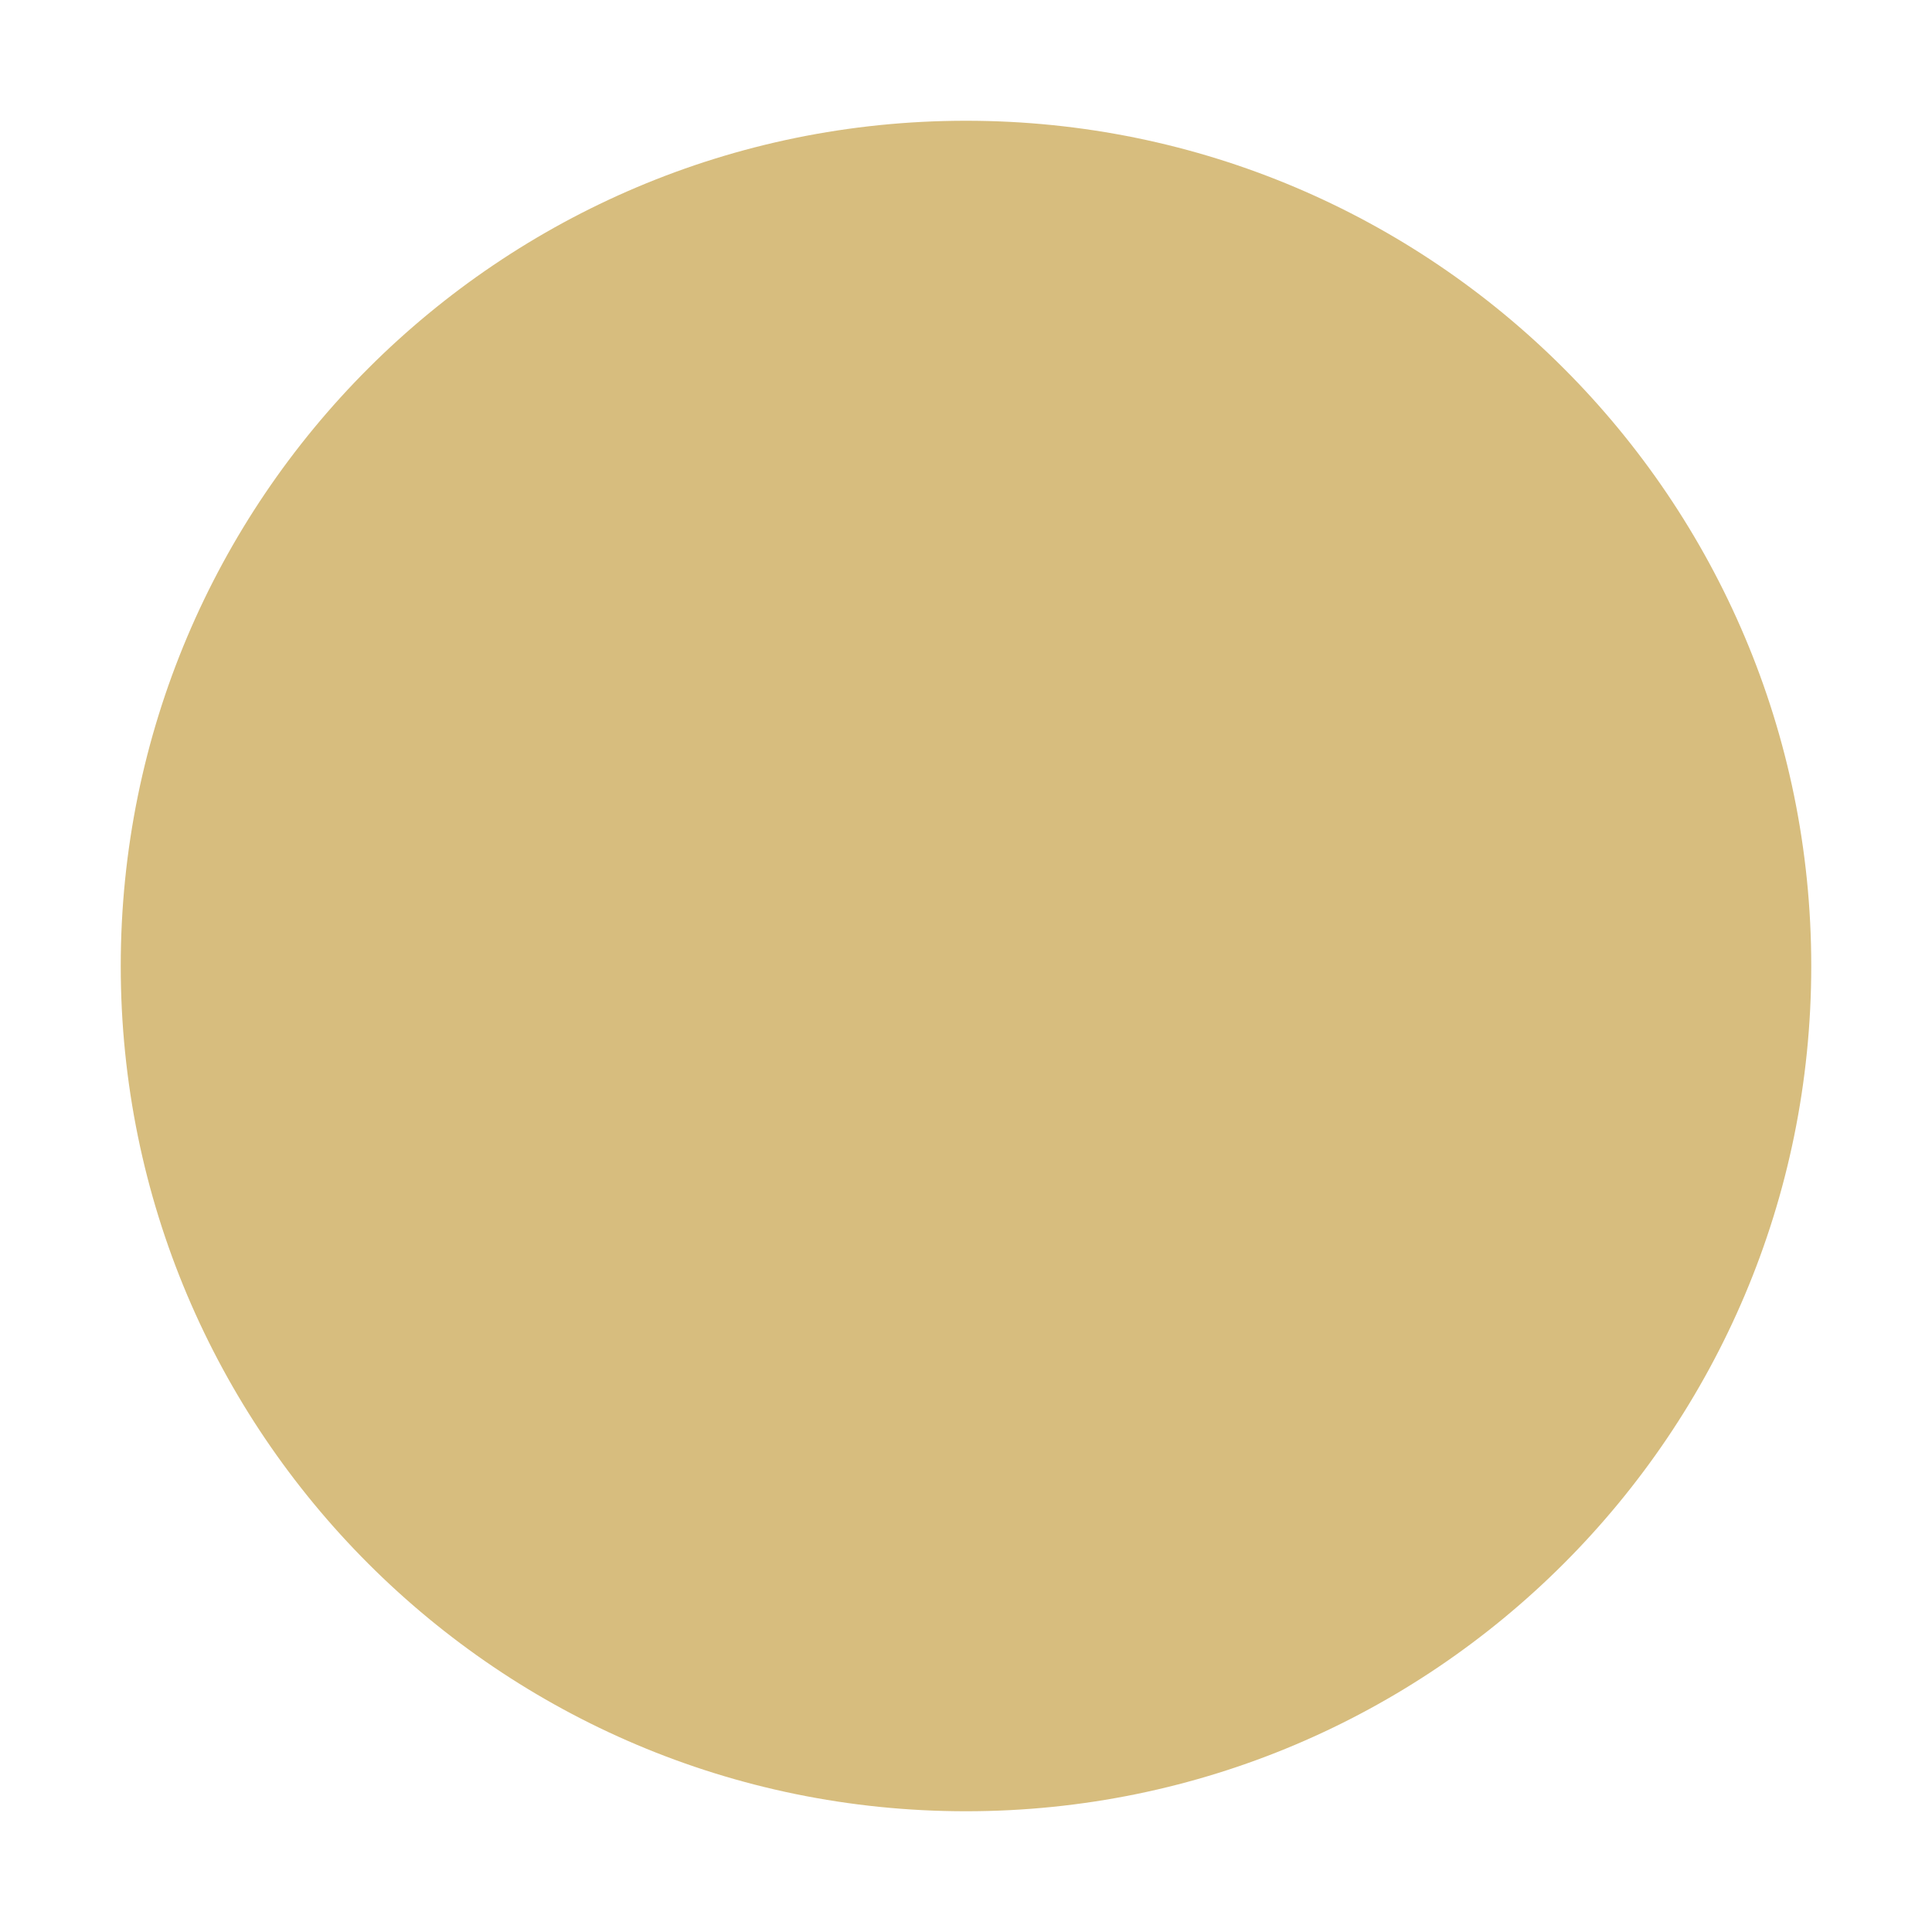
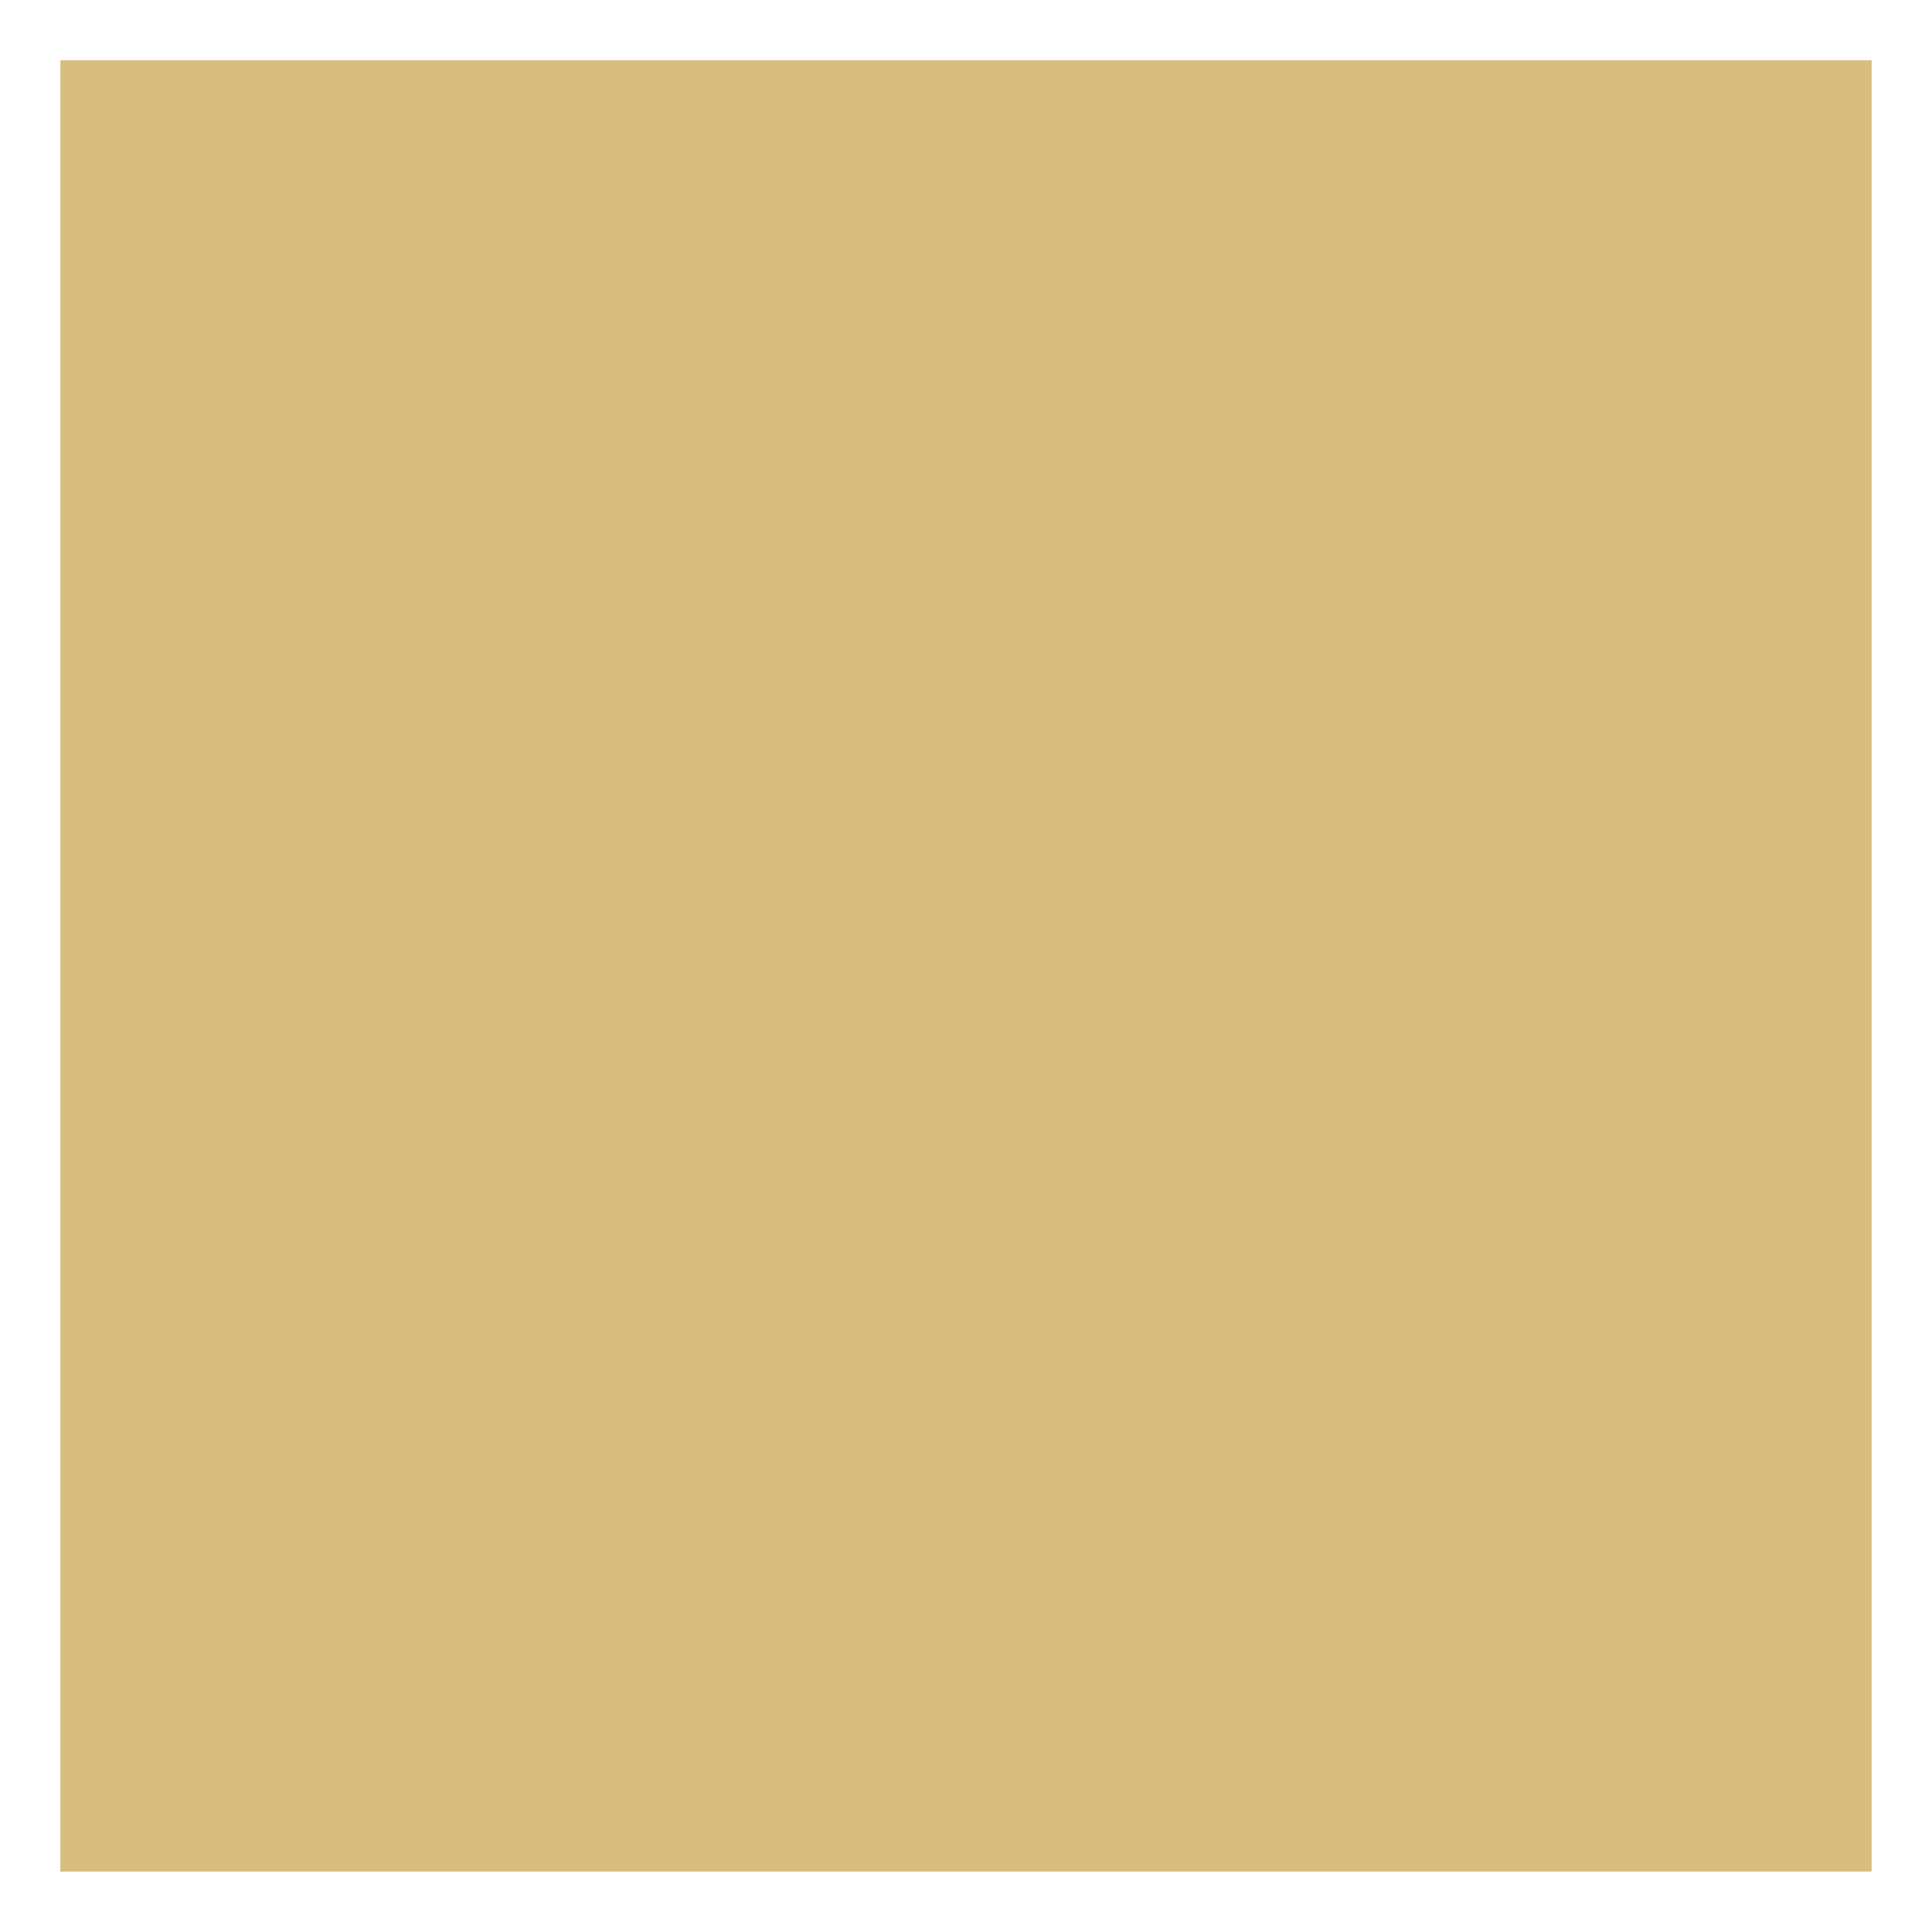
<svg xmlns="http://www.w3.org/2000/svg" width="16" height="16" id="svg2" version="1.1">
  <defs id="defs4" />
  <g id="layer1" transform="translate(-671.1429,-648.5765)">
-     <g transform="matrix(0.1265625,0,0,-0.1265625,672.0709,663.0964)" id="g4090">
-       <g transform="scale(0.1,0.1)" id="g4092">
-         <g transform="matrix(10,0,0,10,-4.003492,0.1181699)" id="g4285">
-           <g transform="scale(0.1,0.1)" id="g4287">
-             <g transform="matrix(10,0,0,10,4.138891,2.017549)" id="g4413">
-               <g transform="scale(0.1,0.1)" id="g4415">
-                 <path id="path4417" style="fill:#d7bd7e;fill-opacity:1;fill-rule:evenodd;stroke:none" d="m 558.636,-40.071 c 305.463,0 553.089,247.626 553.089,553.089 0,305.457 -247.627,553.084 -553.089,553.084 -305.461,0 -553.089,-247.627 -553.089,-553.084 0,-305.463 247.627,-553.089 553.089,-553.089" />
-                 <path id="path4419" style="fill:#d7bd7e;fill-opacity:1;fill-rule:evenodd;stroke:none" d="m 558.639,-0.565 c 283.642,0 513.578,229.937 513.578,513.583 0,283.641 -229.936,513.578 -513.578,513.578 -283.641,0 -513.583,-229.937 -513.583,-513.578 0,-283.646 229.942,-513.583 513.583,-513.583" />
-               </g>
-             </g>
-           </g>
-         </g>
-       </g>
-     </g>
+     <rect style="fill:#d7bd7e;fill-opacity:1;stroke:#88b7af;stroke-width:0;stroke-linejoin:miter;stroke-dasharray:none" id="rect1" width="15" height="15" x="671.643" y="649.076" />
  </g>
</svg>
